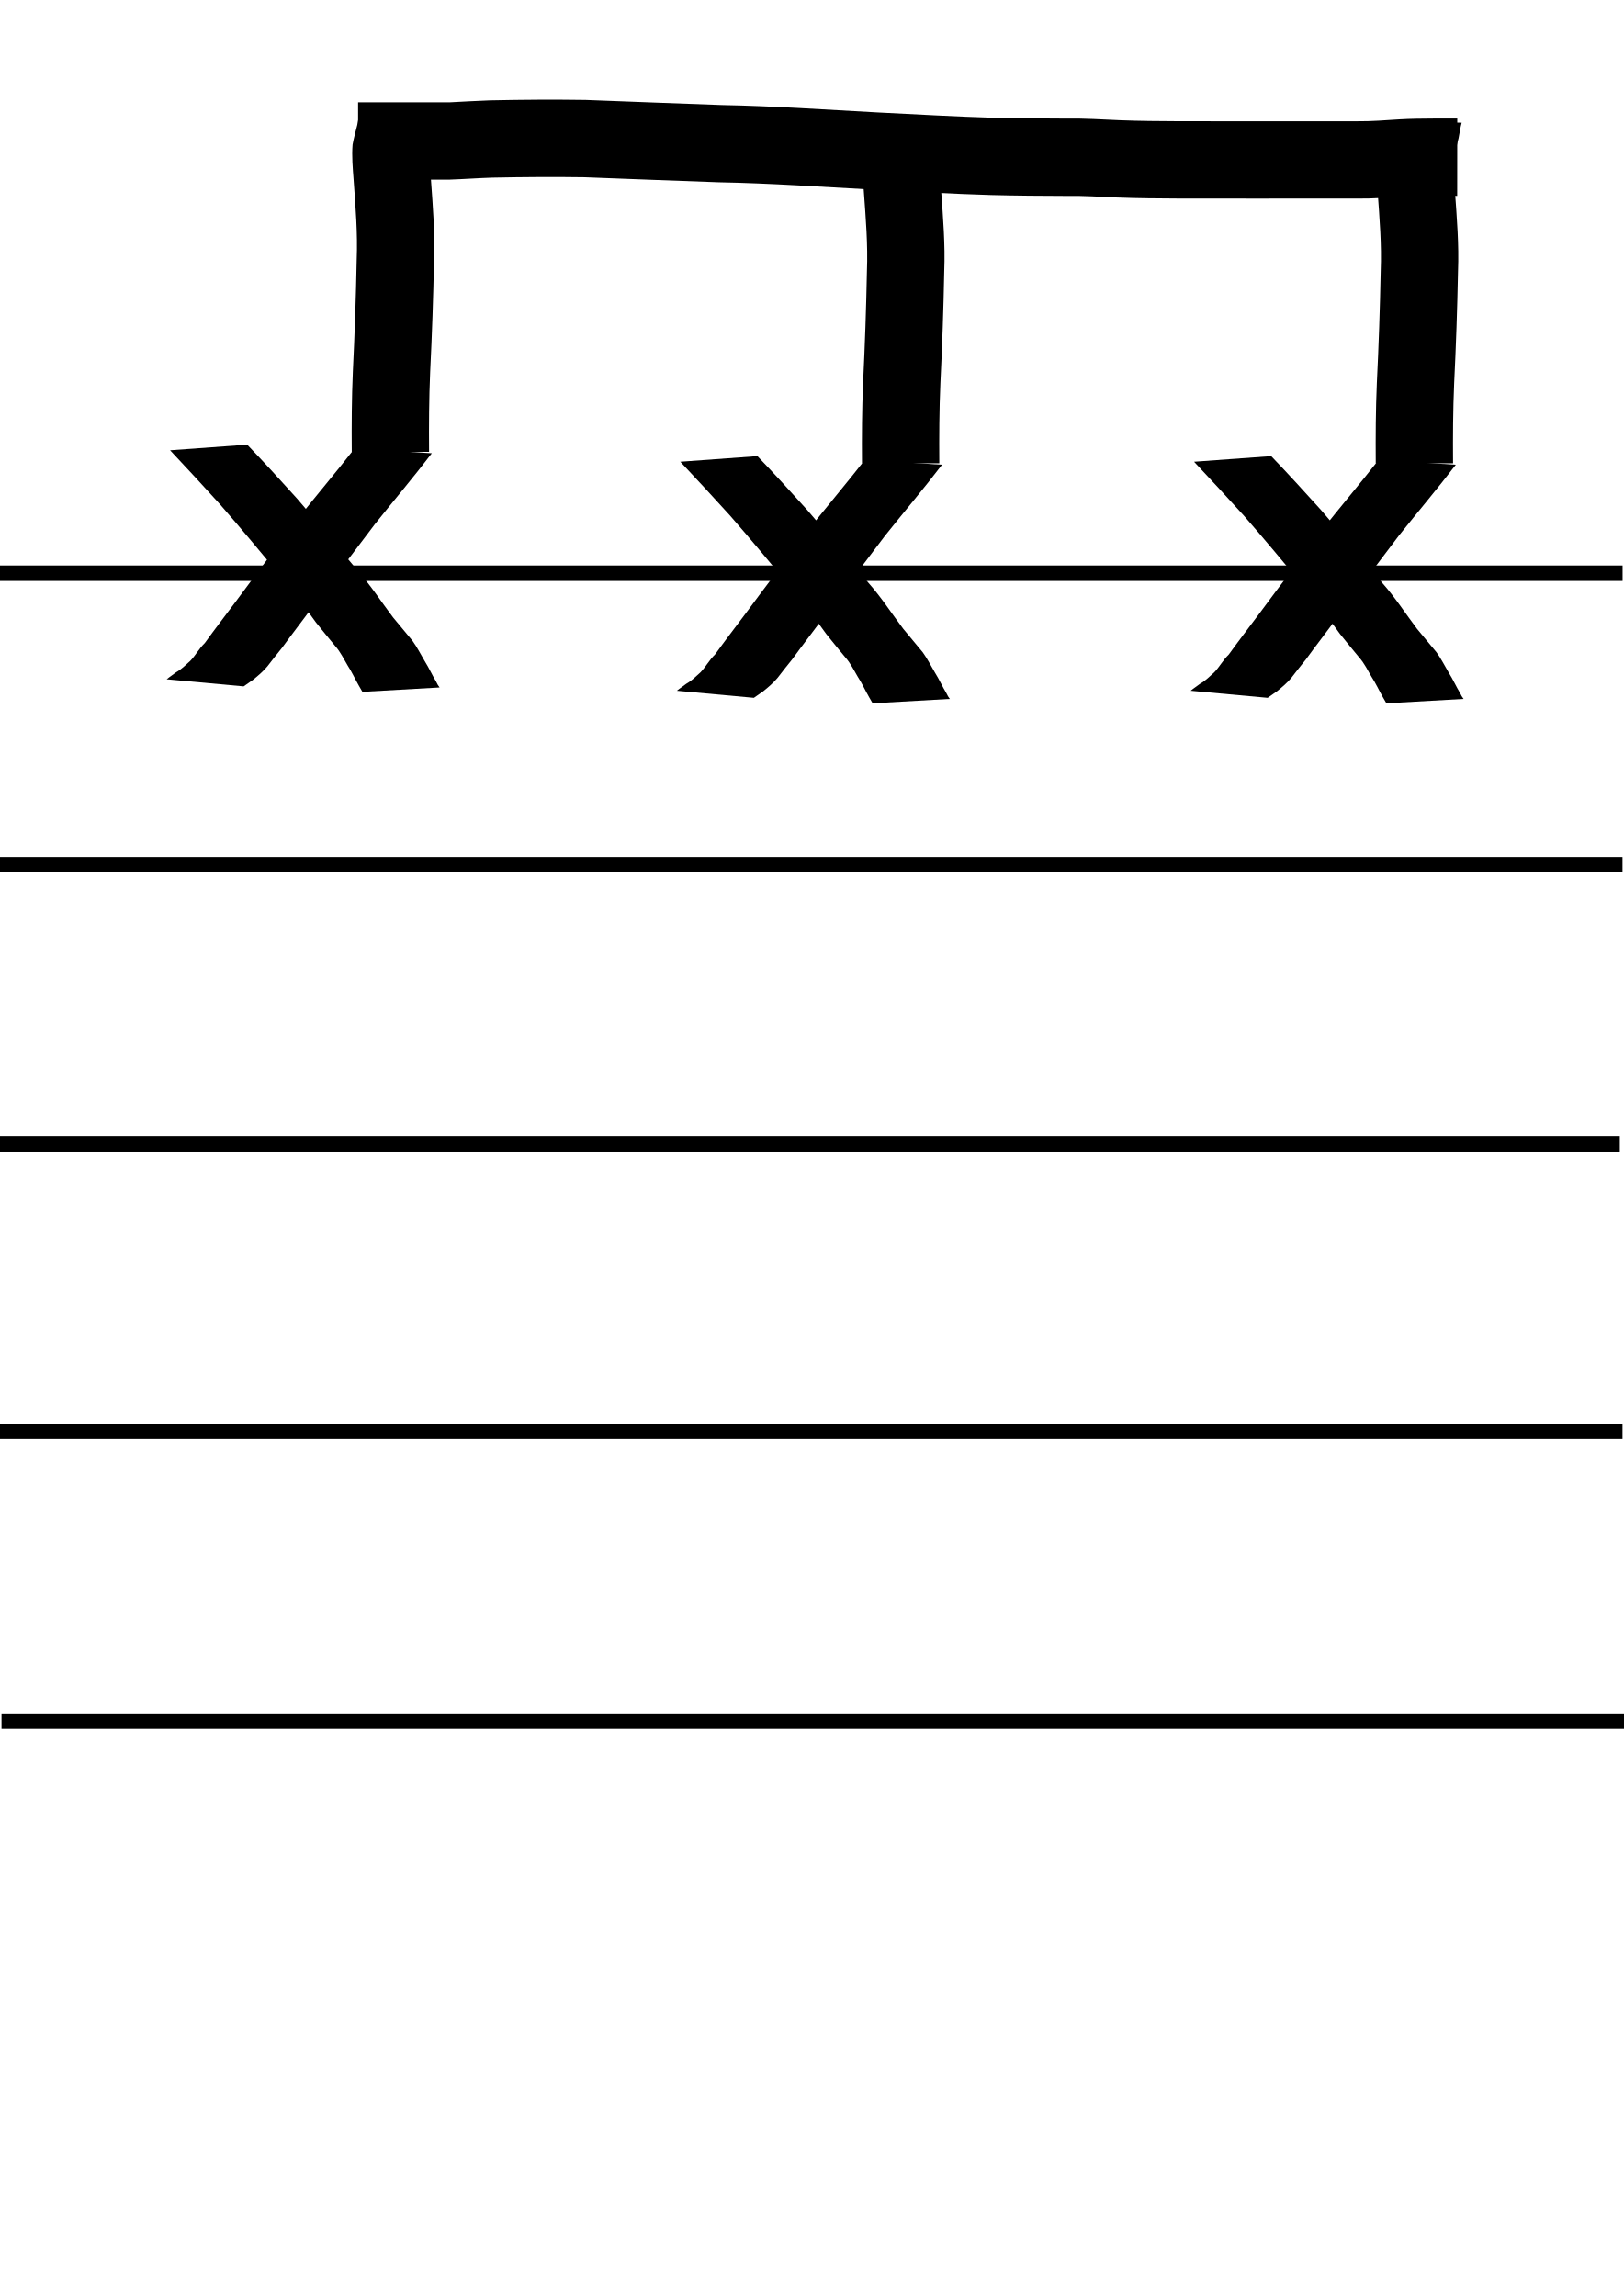
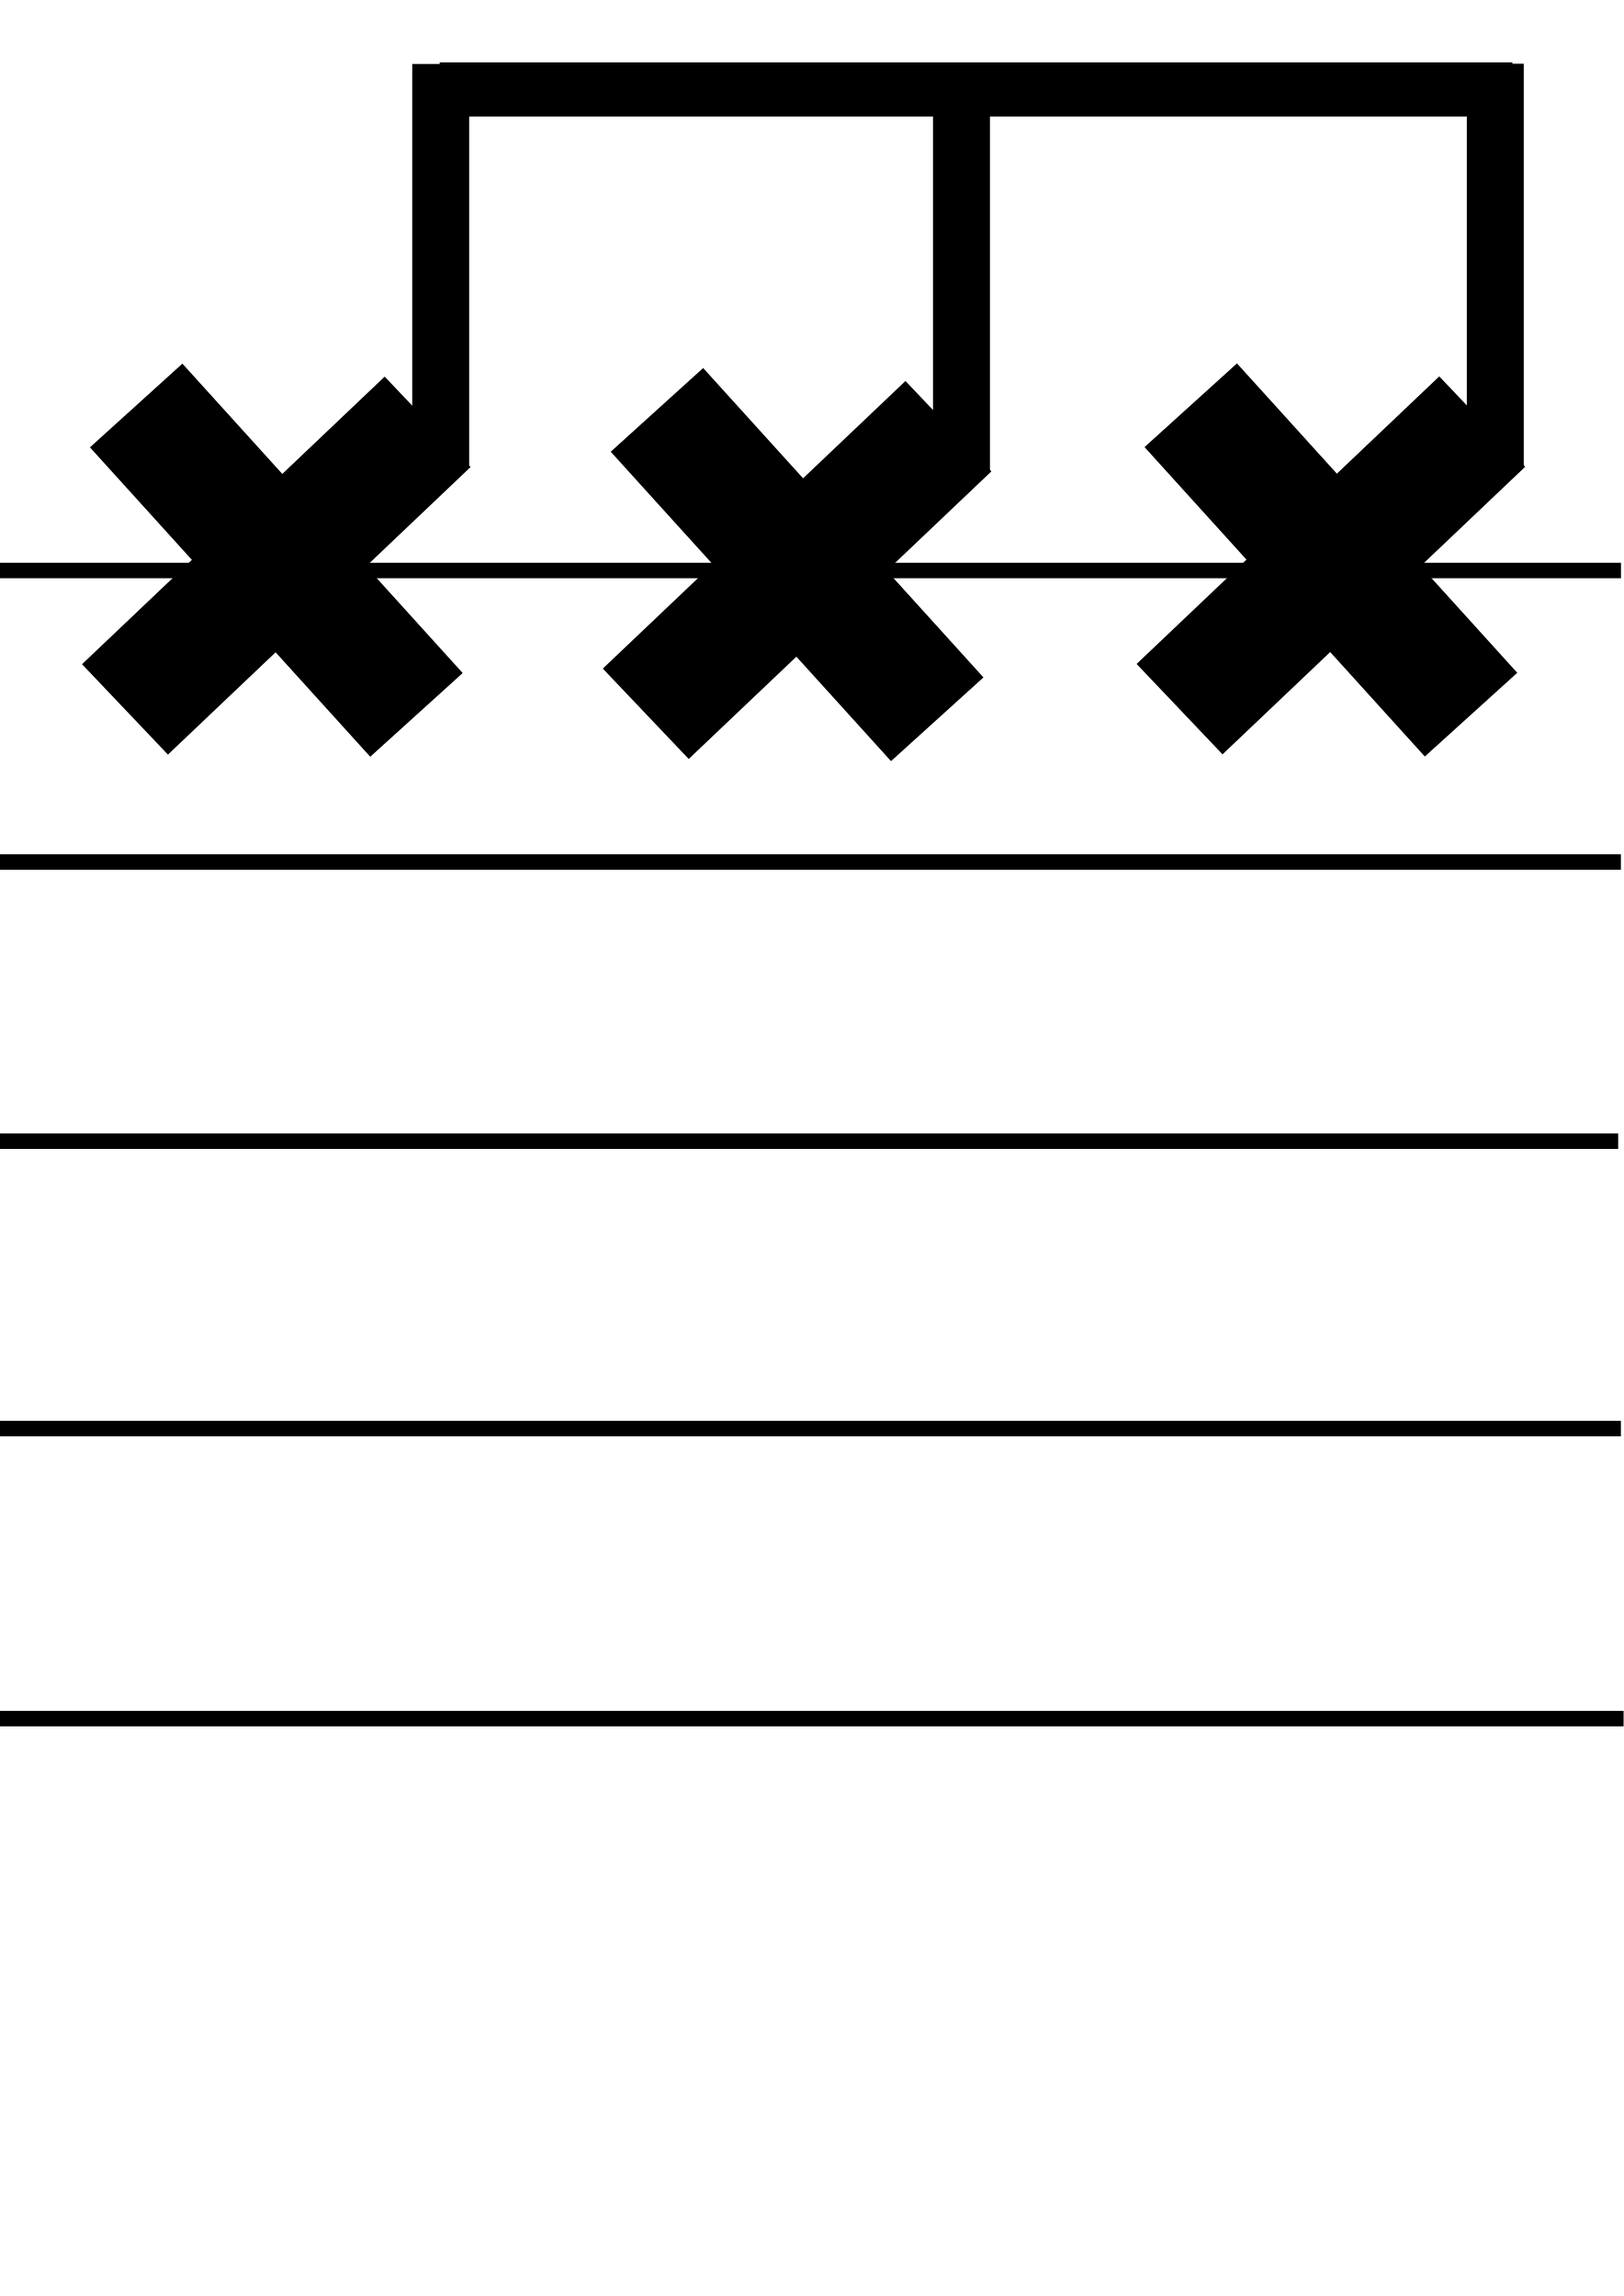
- <svg xmlns="http://www.w3.org/2000/svg" width="210mm" height="297mm" viewBox="0 0 210 297" version="1.1" id="svg5">
+ <svg xmlns="http://www.w3.org/2000/svg" width="210mm" height="297mm" viewBox="0 0 210 297" version="1.1" id="svg5" xml:space="preserve">
  <defs id="defs2" />
-   <g id="layer1" style="display:inline">
+   <g id="layer1" style="display:inline" transform="translate(-0.2077924,-0.3506494)">
+     <rect style="display:inline;fill:#000000;stroke-width:0.265" id="rect707-3-8" width="210" height="2" x="0.195" y="221.662" />
+     <rect style="display:inline;fill:#000000;stroke-width:0.265" id="rect707-3-8-4" width="210" height="2" x="-0.156" y="184.143" />
+     <rect style="display:inline;fill:#000000;stroke-width:0.265" id="rect707-3" width="210" height="2" x="-0.506" y="146.974" />
+     <rect style="display:inline;fill:#000000;stroke-width:0.265" id="rect707-3-8-4-4" width="210" height="2" x="-0.156" y="110.857" />
    <rect style="fill:#000000;stroke-width:0.265" id="rect707" width="210" height="2" x="-0.145" y="73.148" />
-     <rect style="fill:#000000;stroke-width:0.265" id="rect707-3" width="210" height="2" x="-0.506" y="146.974" />
-     <rect style="fill:#000000;stroke-width:0.265" id="rect707-3-8" width="210" height="2" x="0.195" y="221.662" />
-     <rect style="fill:#000000;stroke-width:0.265" id="rect707-3-8-4" width="210" height="2" x="-0.156" y="184.143" />
-     <rect style="fill:#000000;stroke-width:0.265" id="rect707-3-8-4-4" width="210" height="2" x="-0.156" y="110.857" />
  </g>
-   <g id="layer2">
-     <g id="g1229">
-       <g id="g1215">
-         <path style="fill:#000000;stroke-width:0.265" id="path1006" d="m 45.869,58.004 c -2.404,3.083 -4.94,6.058 -7.36,9.127 -2.693,3.607 -5.437,7.177 -8.105,10.802 -1.308,1.747 -2.638,3.478 -3.916,5.247 -0.725,0.687 -1.192,1.596 -1.879,2.308 -0.582,0.527 -1.146,1.092 -1.835,1.478 -0.401,0.314 -0.826,0.575 -1.218,0.904 0,0 9.958,0.915 9.958,0.915 v 0 c 0.406,-0.282 0.81,-0.565 1.213,-0.85 0.66,-0.533 1.313,-1.086 1.857,-1.741 0.616,-0.806 1.246,-1.599 1.885,-2.387 1.281,-1.764 2.62,-3.485 3.915,-5.238 2.676,-3.608 5.391,-7.188 8.103,-10.769 2.443,-3.065 4.984,-6.052 7.363,-9.168 0,0 -9.98,-0.628 -9.98,-0.628 z" />
-         <path style="fill:#000000;stroke-width:0.265" id="path1010" d="m 21.998,58.247 c 2.16,2.31 4.318,4.62 6.437,6.968 2.703,3.089 5.321,6.251 7.941,9.41 1.645,1.849 3.017,3.909 4.488,5.892 0.834,1.031 1.662,2.065 2.515,3.08 0.646,0.737 1.073,1.625 1.568,2.462 0.558,0.853 0.974,1.785 1.483,2.667 0.291,0.512 0.143,0.256 0.443,0.768 0,0 9.984,-0.567 9.984,-0.567 v 0 c -0.312,-0.446 -0.162,-0.202 -0.441,-0.735 -0.529,-0.872 -0.938,-1.806 -1.483,-2.667 -0.522,-0.88 -0.978,-1.799 -1.579,-2.628 -0.848,-1.001 -1.664,-2.023 -2.511,-3.023 -1.5,-1.978 -2.836,-4.081 -4.491,-5.939 -2.621,-3.174 -5.257,-6.335 -7.944,-9.453 -2.117,-2.347 -4.245,-4.682 -6.436,-6.961 0,0 -9.974,0.726 -9.974,0.726 z" />
-       </g>
-       <path style="fill:#000000;stroke-width:0.265" id="path1223" d="m 55.494,58.448 c -0.024,-3.451 -0.009,-6.9 0.142,-10.348 0.239,-4.821 0.404,-9.646 0.497,-14.472 0.139,-3.477 -0.151,-6.946 -0.398,-10.411 -0.1,-1.477 -0.263,-2.949 -0.134,-4.428 0.194,-0.798 0.411,-1.589 0.604,-2.387 0.135,-0.674 0.223,-1.346 0.402,-2.01 0,0 -9.997,-0.254 -9.997,-0.254 v 0 c -0.167,0.668 -0.249,1.349 -0.402,2.02 -0.215,0.846 -0.451,1.688 -0.606,2.547 -0.123,1.531 0.022,3.054 0.134,4.582 0.245,3.434 0.538,6.873 0.398,10.32 -0.094,4.818 -0.259,9.635 -0.497,14.448 -0.15,3.463 -0.167,6.926 -0.142,10.391 0,0 10,0 10,0 z" />
+   <g id="g836" transform="translate(-104.7993,150.7903)" style="display:inline">
+     <g id="g779-3-1" transform="translate(104.4189,-111.6377)" style="display:inline">
+       <rect style="fill:#000000;stroke-width:0.265" id="rect753-1-6" width="54" height="16.13" x="21.935" y="-12.471" transform="rotate(47.83112)" />
+       <rect style="fill:#000000;stroke-width:0.265" id="rect753-4-3-3" width="54" height="16.13" x="-29.75" y="-57.6" transform="rotate(136.4595)" />
    </g>
-     <g id="g1229-1" transform="translate(132.4365,1.482312)">
-       <g id="g1215-1">
-         <path style="fill:#000000;stroke-width:0.265" id="path1006-6" d="m 45.869,58.004 c -2.404,3.083 -4.94,6.058 -7.36,9.127 -2.693,3.607 -5.437,7.177 -8.105,10.802 -1.308,1.747 -2.638,3.478 -3.916,5.247 -0.725,0.687 -1.192,1.596 -1.879,2.308 -0.582,0.527 -1.146,1.092 -1.835,1.478 -0.401,0.314 -0.826,0.575 -1.218,0.904 0,0 9.958,0.915 9.958,0.915 v 0 c 0.406,-0.282 0.81,-0.565 1.213,-0.85 0.66,-0.533 1.313,-1.086 1.857,-1.741 0.616,-0.806 1.246,-1.599 1.885,-2.387 1.281,-1.764 2.62,-3.485 3.915,-5.238 2.676,-3.608 5.391,-7.188 8.103,-10.769 2.443,-3.065 4.984,-6.052 7.363,-9.168 0,0 -9.98,-0.628 -9.98,-0.628 z" />
-         <path style="fill:#000000;stroke-width:0.265" id="path1010-1" d="m 21.998,58.247 c 2.16,2.31 4.318,4.62 6.437,6.968 2.703,3.089 5.321,6.251 7.941,9.41 1.645,1.849 3.017,3.909 4.488,5.892 0.834,1.031 1.662,2.065 2.515,3.08 0.646,0.737 1.073,1.625 1.568,2.462 0.558,0.853 0.974,1.785 1.483,2.667 0.291,0.512 0.143,0.256 0.443,0.768 0,0 9.984,-0.567 9.984,-0.567 v 0 c -0.312,-0.446 -0.162,-0.202 -0.441,-0.735 -0.529,-0.872 -0.938,-1.806 -1.483,-2.667 -0.522,-0.88 -0.978,-1.799 -1.579,-2.628 -0.848,-1.001 -1.664,-2.023 -2.511,-3.023 -1.5,-1.978 -2.836,-4.081 -4.491,-5.939 -2.621,-3.174 -5.257,-6.335 -7.944,-9.453 -2.117,-2.347 -4.245,-4.682 -6.436,-6.961 0,0 -9.974,0.726 -9.974,0.726 z" />
-       </g>
-       <path style="fill:#000000;stroke-width:0.265" id="path1223-7" d="m 55.494,58.448 c -0.024,-3.451 -0.009,-6.9 0.142,-10.348 0.239,-4.821 0.404,-9.646 0.497,-14.472 0.139,-3.477 -0.151,-6.946 -0.398,-10.411 -0.1,-1.477 -0.263,-2.949 -0.134,-4.428 0.194,-0.798 0.411,-1.589 0.604,-2.387 0.135,-0.674 0.223,-1.346 0.402,-2.01 0,0 -9.997,-0.254 -9.997,-0.254 v 0 c -0.167,0.668 -0.249,1.349 -0.402,2.02 -0.215,0.846 -0.451,1.688 -0.606,2.547 -0.123,1.531 0.022,3.054 0.134,4.582 0.245,3.434 0.538,6.873 0.398,10.32 -0.094,4.818 -0.259,9.635 -0.497,14.448 -0.15,3.463 -0.167,6.926 -0.142,10.391 0,0 10,0 10,0 z" />
+     <ellipse style="display:none;fill:#000000;stroke-width:0.307" id="path833" cx="148.126" cy="51.276" rx="20.256" ry="18.995" />
+   </g>
+   <g id="g852" transform="translate(-11.20352,-1.542395)" style="display:inline">
+     <rect style="fill:#000000;stroke-width:0.265" id="rect849" width="7.364" height="52.071" x="64.519" y="9.818" />
+     <rect style="display:none;fill:#000000;stroke-width:0.265" id="rect906" width="6.943" height="66.202" x="99.676" y="166.661" transform="translate(-55.41987,-3.016047)" />
+     <rect style="display:none;fill:#000000;stroke-width:0.303" id="rect906-4" width="6.943" height="86.539" x="54.737" y="202.536" transform="translate(-55.41987,-3.016047)" />
+   </g>
+   <g id="g980-0" transform="translate(-13.40215,-28.95886)" style="display:inline">
+     <path style="display:none;fill:#000000;stroke-width:0.265" id="path977-3" d="m 99.743,168.426 c 4.273,3.503 9.042,6.255 13.926,8.798 5.006,2.668 10.549,3.545 16.126,4.001 3.173,0.217 6.369,0.126 9.53,-0.219 -5.796,0.326 0.32,0.279 -4.43,-13.991 -0.116,-0.35 -0.655,0.34 -0.977,0.52 -1.664,0.935 -3.153,2.021 -4.651,3.201 -2.371,1.93 -4.387,4.255 -5.93,6.898 -0.927,1.59 -1.456,2.861 -2.205,4.516 -1.577,3.673 -2.784,7.483 -4.004,11.284 -0.7,2.283 -1.405,4.559 -1.892,6.899 -0.394,2.111 -0.528,4.254 -0.577,6.397 -0.022,1.441 -0.014,2.882 -0.009,4.323 0,0 15,-0.052 15,-0.052 v 0 c -0.005,-1.317 -0.011,-2.633 0.006,-3.95 0.024,-1.258 0.084,-2.516 0.286,-3.76 0.334,-1.798 0.985,-3.512 1.469,-5.272 1.05,-3.27 2.075,-6.553 3.405,-9.724 0.969,-2.184 1.872,-4.377 3.843,-5.864 0.752,-0.628 1.484,-1.185 2.337,-1.672 0.217,-0.124 0.696,-0.108 0.658,-0.355 -2.272,-14.747 1.897,-14.54 -4.063,-14.299 -2.182,0.304 -4.422,0.256 -6.615,0.165 -3.581,-0.271 -7.166,-0.645 -10.394,-2.359 -1.207,-0.626 -3.221,-1.651 -4.399,-2.337 -2.757,-1.604 -5.317,-3.496 -7.841,-5.439 0,0 -8.602,12.288 -8.602,12.288 z" />
+     <path style="display:none;fill:#000000;stroke-width:0.265" id="path356-1" d="m 81.323,54.423 c 8.48,10.49 20.115,17.787 28.993,27.893 -2.314,-1.751 1.644,-9.553 -3.298,-5.663 -6.262,3.785 -13.245,6.895 -18.376,12.178 -3.753,5.829 0.479,12.797 6.326,15.069 3.39,1.892 11.206,5.389 12.043,5.858 -5.256,-2.555 3.701,-12.071 -2.414,-10.469 -9.344,2.143 -19.104,6.771 -23.342,15.916 -3.707,6.672 -1.061,15.99 6.104,19.067 5.017,2.404 12.047,5.635 16.823,4.897 0.992,-4.246 4.245,-10.149 2.461,-13.677 -2.796,-2.572 -12.455,-1.132 -10.868,-5.573 5.144,-6.343 14.547,-4.743 20.779,-9.074 3.165,-4.036 3.514,-11.977 -2.149,-13.963 -4.011,-1.354 -9.656,-6.565 -12.899,-4.998 2.526,2.25 -3.551,8.251 0.849,5.039 6.478,-4.805 14.563,-7.422 20.339,-13.145 3.998,-5.711 -0.461,-12.114 -5.135,-15.638 -7.295,-7.195 -15.408,-13.505 -22.634,-20.774 -5.504,-0.702 -8.704,5.486 -13.602,7.056 z" transform="translate(-1.508024,-41.09364)" />
+   </g>
+   <g id="g993" style="display:none" transform="translate(-10.51948,-1.402598)">
+     <path style="display:inline;fill:#000000;stroke-width:0.265" id="path990" d="m 68.694,17.255 c 1.078,-0.199 2.175,-0.462 3.277,-0.43 0.739,-0.044 1.317,0.294 1.948,0.611 0.364,0.234 0.769,0.399 1.129,0.639 0.211,0.141 -0.226,-0.201 0.12,0.226 0.532,0.857 0.795,1.878 1.099,2.837 0.389,1.39 0.459,2.834 0.513,4.267 -0.052,1.248 -0.342,2.472 -0.517,3.707 -0.418,2.718 0.278,4.124 2.382,5.851 1.389,1.061 3.023,1.478 4.727,1.66 1.022,0.084 2.048,0.071 3.072,0.067 0.148,-7.94e-4 0.297,-0.002 0.445,-0.003 0,0 -0.041,-7 -0.041,-7 v 0 c -0.146,7.94e-4 -0.292,0.002 -0.438,0.003 -0.782,0.004 -1.564,0.016 -2.345,-0.032 -0.34,-0.029 -0.682,-0.05 -1.013,-0.133 -0.093,-0.073 -0.161,-0.235 -0.279,-0.22 -0.089,0.011 0.096,0.154 0.126,0.239 0.384,1.09 0.19,0.45 0.206,1.42 0.005,0.293 0.073,-1.24 0.09,-0.876 0.229,-1.646 0.632,-3.279 0.58,-4.953 C 83.694,23.069 83.539,20.996 82.936,19.006 82.337,17.144 81.733,15.23 80.452,13.709 79.426,12.556 78.412,11.84 77.042,11.171 75.423,10.367 73.738,9.775 71.901,9.825 c -1.653,0.04 -3.294,0.26 -4.905,0.638 0,0 1.698,6.791 1.698,6.791 z" />
+   </g>
+   <g id="g836-4" transform="translate(31.59426,150.7588)" style="display:inline">
+     <g id="g779-3-1-0" transform="translate(104.4189,-111.6377)" style="display:inline">
+       <rect style="fill:#000000;stroke-width:0.265" id="rect753-1-6-3" width="54" height="16.13" x="21.935" y="-12.471" transform="rotate(47.83112)" />
+       <rect style="fill:#000000;stroke-width:0.265" id="rect753-4-3-3-2" width="54" height="16.13" x="-29.75" y="-57.6" transform="rotate(136.4595)" />
    </g>
-     <g id="g1229-1-3" transform="translate(65.98848,1.482313)">
-       <g id="g1215-1-1">
-         <path style="fill:#000000;stroke-width:0.265" id="path1006-6-8" d="m 45.869,58.004 c -2.404,3.083 -4.94,6.058 -7.36,9.127 -2.693,3.607 -5.437,7.177 -8.105,10.802 -1.308,1.747 -2.638,3.478 -3.916,5.247 -0.725,0.687 -1.192,1.596 -1.879,2.308 -0.582,0.527 -1.146,1.092 -1.835,1.478 -0.401,0.314 -0.826,0.575 -1.218,0.904 0,0 9.958,0.915 9.958,0.915 v 0 c 0.406,-0.282 0.81,-0.565 1.213,-0.85 0.66,-0.533 1.313,-1.086 1.857,-1.741 0.616,-0.806 1.246,-1.599 1.885,-2.387 1.281,-1.764 2.62,-3.485 3.915,-5.238 2.676,-3.608 5.391,-7.188 8.103,-10.769 2.443,-3.065 4.984,-6.052 7.363,-9.168 0,0 -9.98,-0.628 -9.98,-0.628 z" />
-         <path style="fill:#000000;stroke-width:0.265" id="path1010-1-2" d="m 21.998,58.247 c 2.16,2.31 4.318,4.62 6.437,6.968 2.703,3.089 5.321,6.251 7.941,9.41 1.645,1.849 3.017,3.909 4.488,5.892 0.834,1.031 1.662,2.065 2.515,3.08 0.646,0.737 1.073,1.625 1.568,2.462 0.558,0.853 0.974,1.785 1.483,2.667 0.291,0.512 0.143,0.256 0.443,0.768 0,0 9.984,-0.567 9.984,-0.567 v 0 c -0.312,-0.446 -0.162,-0.202 -0.441,-0.735 -0.529,-0.872 -0.938,-1.806 -1.483,-2.667 -0.522,-0.88 -0.978,-1.799 -1.579,-2.628 -0.848,-1.001 -1.664,-2.023 -2.511,-3.023 -1.5,-1.978 -2.836,-4.081 -4.491,-5.939 -2.621,-3.174 -5.257,-6.335 -7.944,-9.453 -2.117,-2.347 -4.245,-4.682 -6.436,-6.961 0,0 -9.974,0.726 -9.974,0.726 z" />
-       </g>
-       <path style="fill:#000000;stroke-width:0.265" id="path1223-7-2" d="m 55.494,58.448 c -0.024,-3.451 -0.009,-6.9 0.142,-10.348 0.239,-4.821 0.404,-9.646 0.497,-14.472 0.139,-3.477 -0.151,-6.946 -0.398,-10.411 -0.1,-1.477 -0.263,-2.949 -0.134,-4.428 0.194,-0.798 0.411,-1.589 0.604,-2.387 0.135,-0.674 0.223,-1.346 0.402,-2.01 0,0 -9.997,-0.254 -9.997,-0.254 v 0 c -0.167,0.668 -0.249,1.349 -0.402,2.02 -0.215,0.846 -0.451,1.688 -0.606,2.547 -0.123,1.531 0.022,3.054 0.134,4.582 0.245,3.434 0.538,6.873 0.398,10.32 -0.094,4.818 -0.259,9.635 -0.497,14.448 -0.15,3.463 -0.167,6.926 -0.142,10.391 0,0 10,0 10,0 z" />
+     <ellipse style="display:none;fill:#000000;stroke-width:0.307" id="path833-7" cx="148.126" cy="51.276" rx="20.256" ry="18.995" />
+   </g>
+   <g id="g852-9" transform="translate(125.1901,-1.573879)" style="display:inline">
+     <rect style="fill:#000000;stroke-width:0.265" id="rect849-1" width="7.364" height="52.071" x="64.519" y="9.818" />
+     <rect style="display:none;fill:#000000;stroke-width:0.265" id="rect906-7" width="6.943" height="66.202" x="99.676" y="166.661" transform="translate(-55.41987,-3.016047)" />
+     <rect style="display:none;fill:#000000;stroke-width:0.303" id="rect906-4-2" width="6.943" height="86.539" x="54.737" y="202.536" transform="translate(-55.41987,-3.016047)" />
+   </g>
+   <g id="g836-4-7" transform="translate(-37.44491,151.3568)" style="display:inline">
+     <g id="g779-3-1-0-9" transform="translate(104.4189,-111.6377)" style="display:inline">
+       <rect style="fill:#000000;stroke-width:0.265" id="rect753-1-6-3-9" width="54" height="16.13" x="21.935" y="-12.471" transform="rotate(47.83112)" />
+       <rect style="fill:#000000;stroke-width:0.265" id="rect753-4-3-3-2-1" width="54" height="16.13" x="-29.75" y="-57.6" transform="rotate(136.4595)" />
    </g>
-     <path style="fill:#000000;stroke-width:0.265" id="path1344" d="m 46.313,23.234 c 2.236,0 4.472,0 6.708,0 1.718,0 3.436,0 5.154,0 1.826,-0.063 3.646,-0.2 5.474,-0.257 3.968,-0.082 7.938,-0.112 11.906,-0.052 5.803,0.222 11.607,0.449 17.411,0.652 6.698,0.123 13.38,0.599 20.067,0.956 5.049,0.25 10.095,0.544 15.148,0.693 3.242,0.083 6.486,0.109 9.729,0.117 2.175,-0.042 4.346,0.112 6.518,0.203 2.671,0.106 5.344,0.123 8.017,0.137 3.198,0.01 6.396,0.007 9.594,0.006 2.818,-6.87e-4 5.636,-0.001 8.455,-0.002 1.684,-2e-4 3.369,-2.02e-4 5.053,-2.07e-4 2.028,0.025 4.051,-0.14 6.074,-0.263 1.26,-0.073 2.523,-0.079 3.784,-0.087 1.02,-0.004 2.04,-0.003 3.06,-0.002 0,0 0.01,-10 0.01,-10 v 0 c -1.044,-10e-4 -2.088,-0.003 -3.131,0.002 -1.444,0.009 -2.889,0.019 -4.331,0.105 -1.82,0.111 -3.641,0.266 -5.465,0.245 -1.685,4e-6 -3.37,6e-6 -5.054,2.06e-4 -2.818,3.7e-4 -5.637,9.79e-4 -8.455,0.002 -3.18,6.61e-4 -6.36,0.004 -9.54,-0.006 -2.55,-0.013 -5.102,-0.028 -7.65,-0.128 -2.304,-0.096 -4.606,-0.255 -6.913,-0.212 -3.153,-0.008 -6.306,-0.033 -9.458,-0.112 -4.974,-0.147 -9.941,-0.439 -14.911,-0.684 -6.748,-0.36 -13.492,-0.84 -20.251,-0.964 -5.871,-0.205 -11.74,-0.438 -17.611,-0.657 -4.122,-0.06 -8.245,-0.033 -12.367,0.056 -1.723,0.054 -3.443,0.171 -5.162,0.252 -1.718,0 -3.436,0 -5.154,0 -2.236,0 -4.472,0 -6.708,0 0,0 0,10 0,10 z" />
+     <ellipse style="display:none;fill:#000000;stroke-width:0.307" id="path833-7-3" cx="148.126" cy="51.276" rx="20.256" ry="18.995" />
+   </g>
+   <g id="g852-9-7" transform="translate(56.15089,-0.9758889)" style="display:inline">
+     <rect style="fill:#000000;stroke-width:0.265" id="rect849-1-7" width="7.364" height="52.071" x="64.519" y="9.818" />
+     <rect style="display:none;fill:#000000;stroke-width:0.265" id="rect906-7-6" width="6.943" height="66.202" x="99.676" y="166.661" transform="translate(-55.41987,-3.016047)" />
+     <rect style="display:none;fill:#000000;stroke-width:0.303" id="rect906-4-2-2" width="6.943" height="86.539" x="54.737" y="202.536" transform="translate(-55.41987,-3.016047)" />
+   </g>
+   <g id="g1228" style="display:inline" transform="translate(58.90909,209.3377)">
+     <rect style="display:none;fill:#000000;stroke-width:0.265" id="rect1225" width="68.238" height="7" x="58.204" y="8.388" />
+     <rect style="display:inline;fill:#000000;stroke-width:0.265" id="rect615-2" width="138.738" height="7" x="-2.044" y="-201.266" />
  </g>
</svg>
